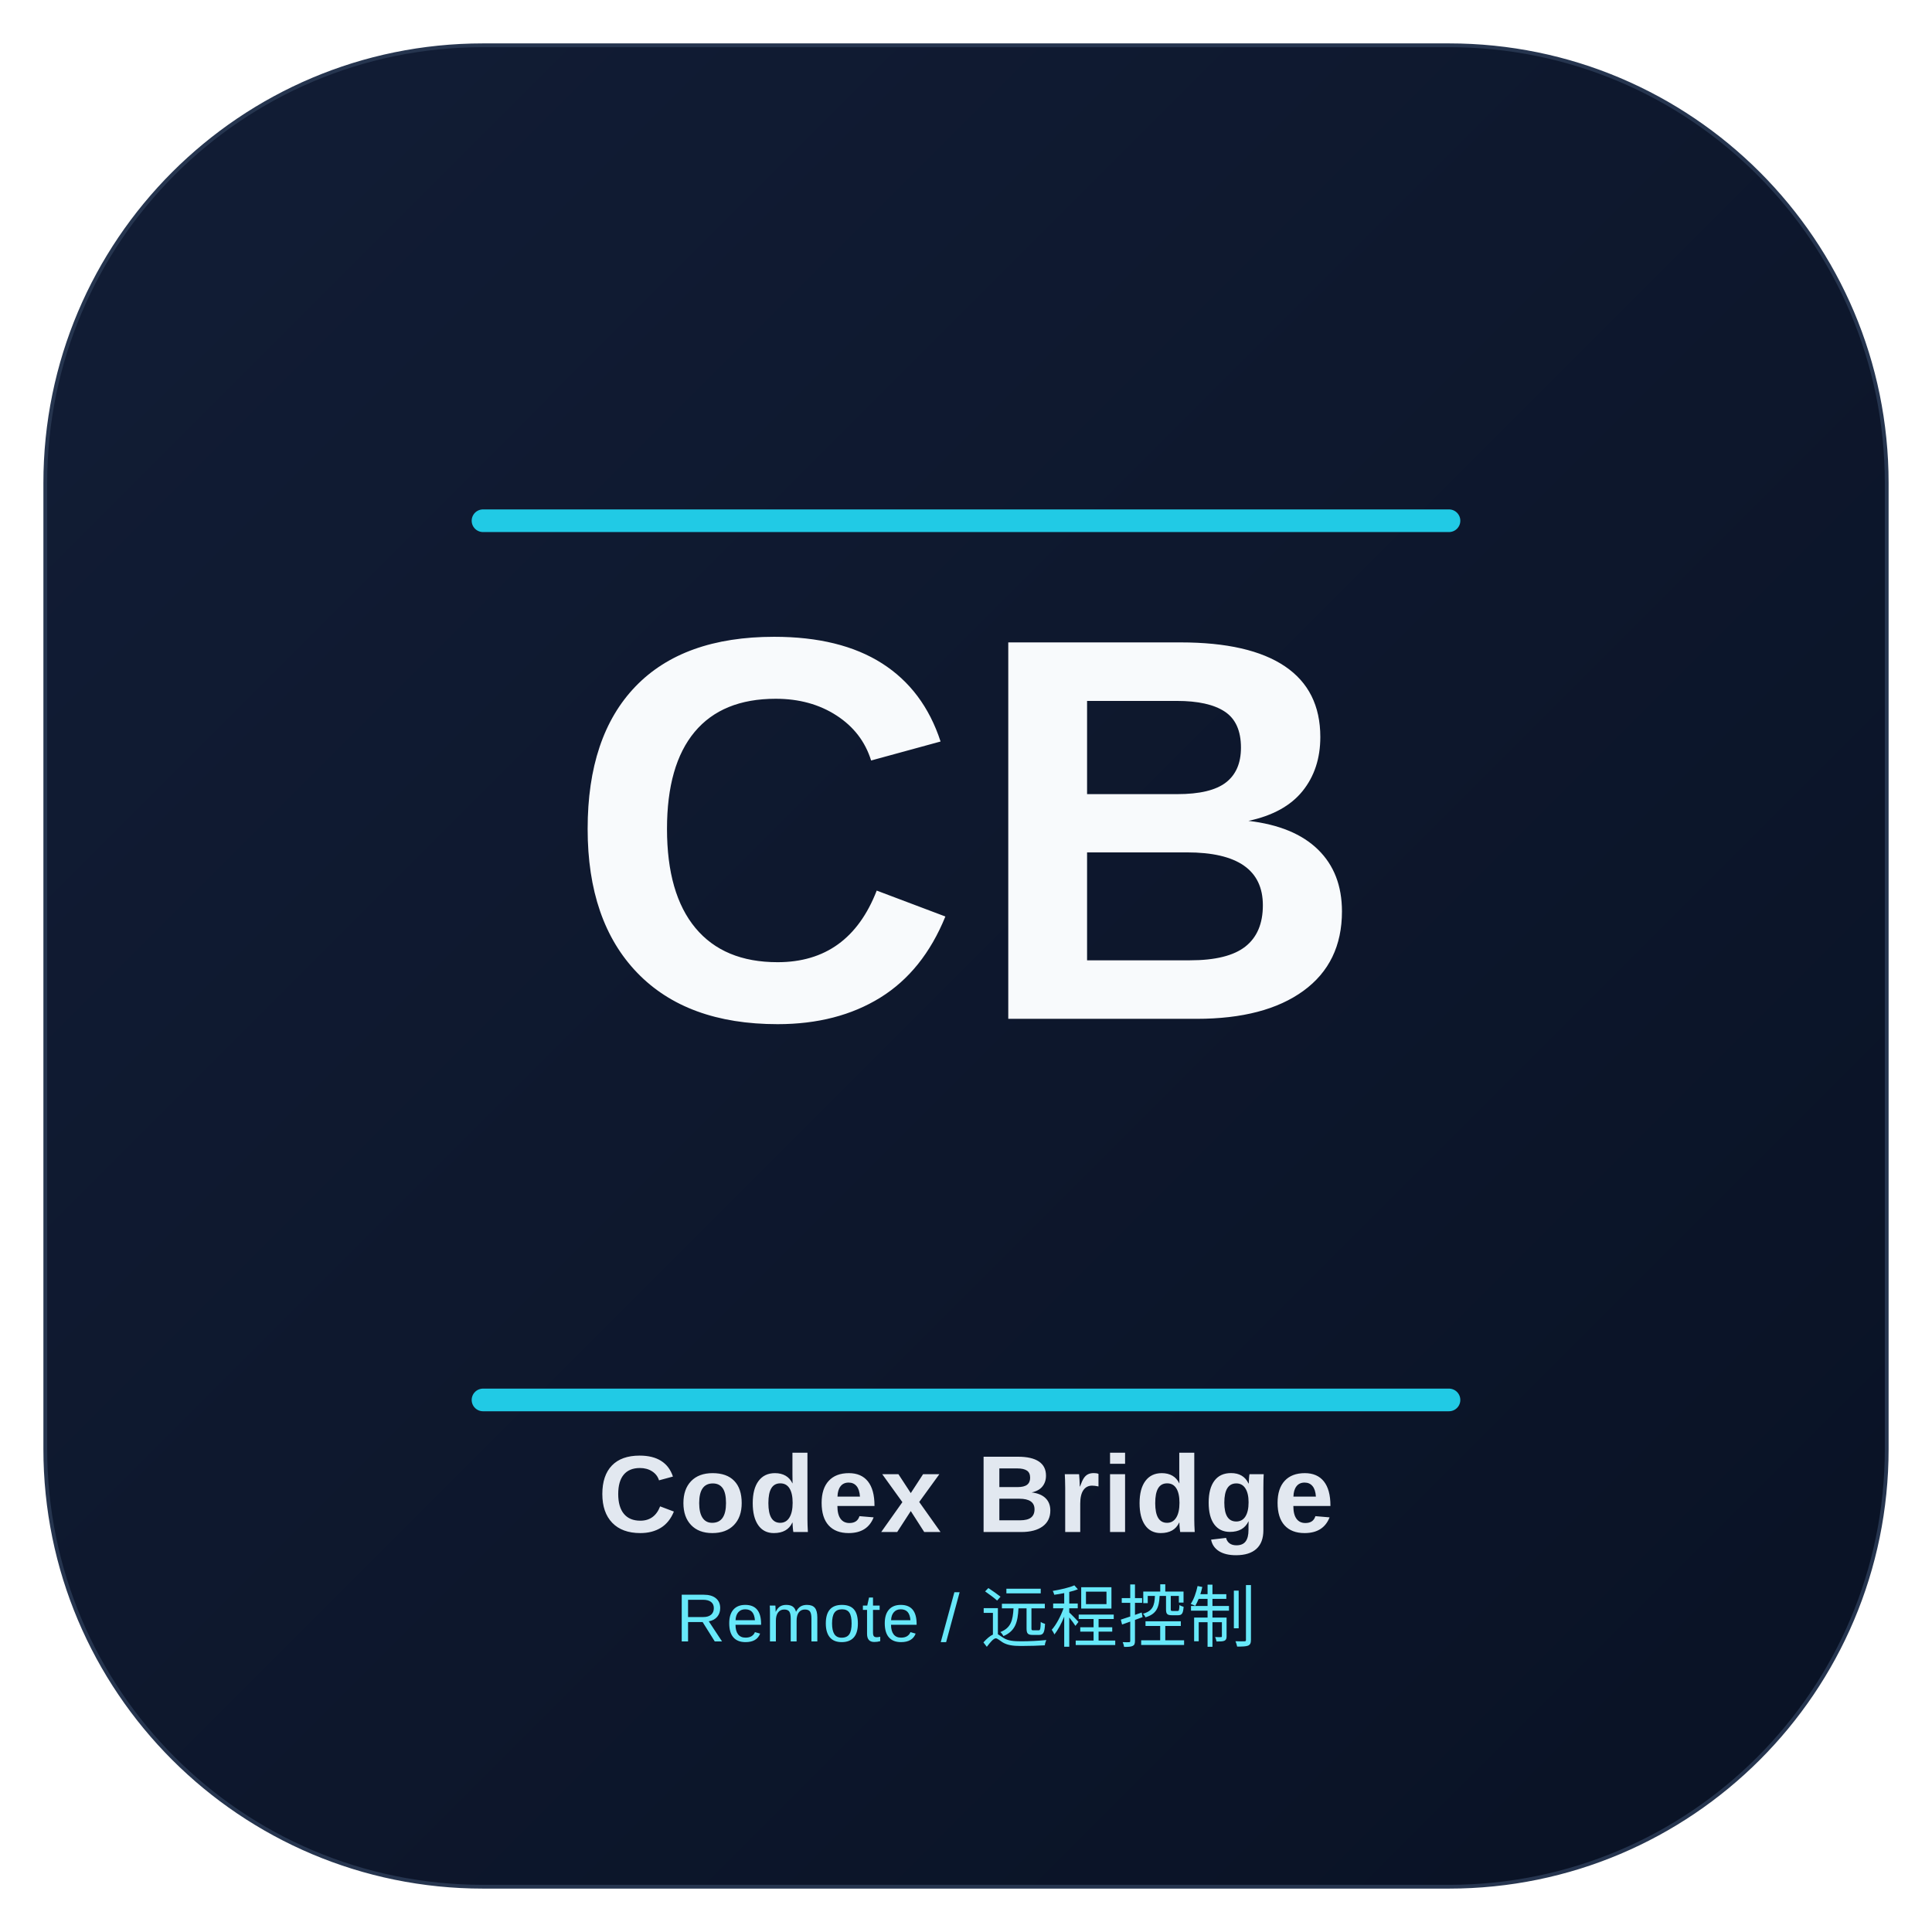
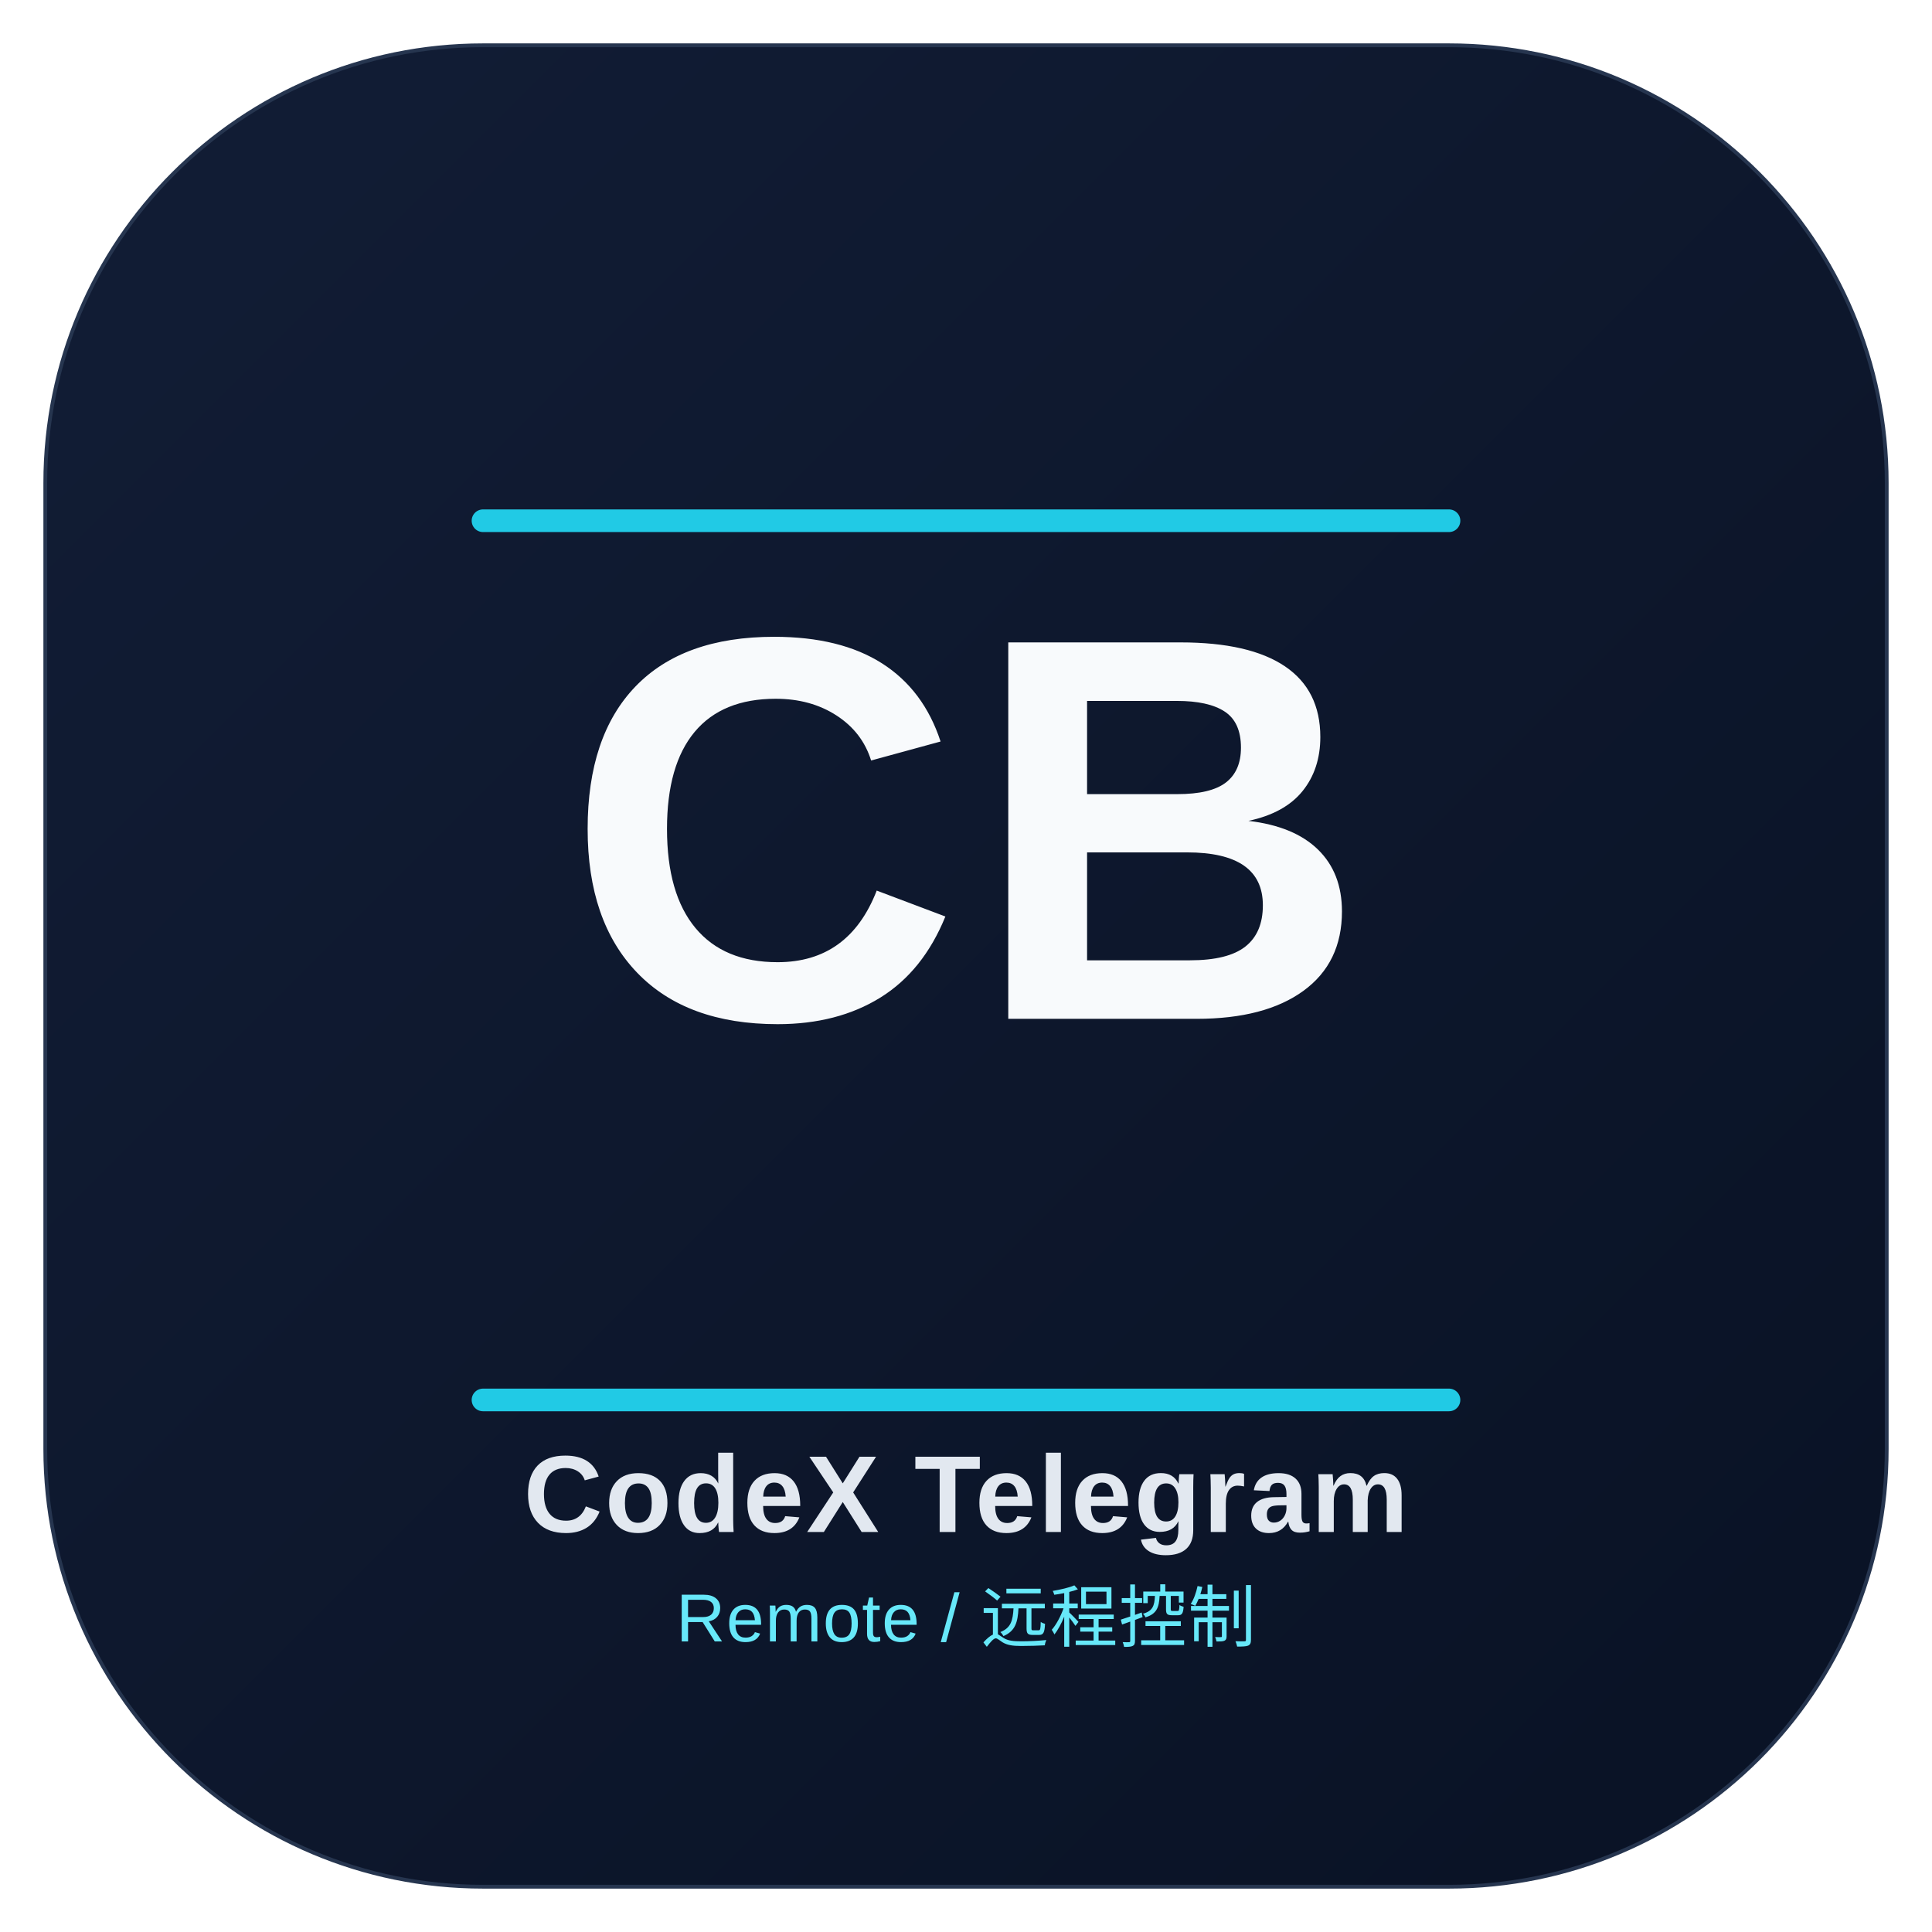
<svg xmlns="http://www.w3.org/2000/svg" width="1024" height="1024" viewBox="0 0 1024 1024" fill="none">
  <defs>
    <linearGradient id="bg" x1="120" y1="120" x2="904" y2="904" gradientUnits="userSpaceOnUse">
      <stop offset="0" stop-color="#111C34" />
      <stop offset="1" stop-color="#0A1326" />
    </linearGradient>
  </defs>
  <rect x="24" y="24" width="976" height="976" rx="232" fill="url(#bg)" />
  <rect x="24" y="24" width="976" height="976" rx="232" stroke="#26354F" stroke-width="2" />
  <path d="M256 276H768" stroke="#22D3EE" stroke-width="12" stroke-linecap="round" opacity="0.95" />
  <path d="M256 742H768" stroke="#22D3EE" stroke-width="12" stroke-linecap="round" opacity="0.95" />
  <text x="512" y="540" text-anchor="middle" fill="#F8FAFC" font-family="SF Pro Display, PingFang SC, Helvetica Neue, Arial, sans-serif" font-size="290" font-weight="700" letter-spacing="6">CB</text>
-   <text x="512" y="812" text-anchor="middle" fill="#E2E8F0" font-family="SF Pro Text, PingFang SC, Helvetica Neue, Arial, sans-serif" font-size="58" font-weight="600" letter-spacing="1.2">Codex Bridge</text>
+   <text x="512" y="812" text-anchor="middle" fill="#E2E8F0" font-family="SF Pro Text, PingFang SC, Helvetica Neue, Arial, sans-serif" font-size="58" font-weight="600" letter-spacing="1.2">CodeX Telegram</text>
  <text x="512" y="870" text-anchor="middle" fill="#67E8F9" font-family="SF Pro Text, PingFang SC, Helvetica Neue, Arial, sans-serif" font-size="36" font-weight="500" letter-spacing="0.6">Remote / 远程控制</text>
</svg>
